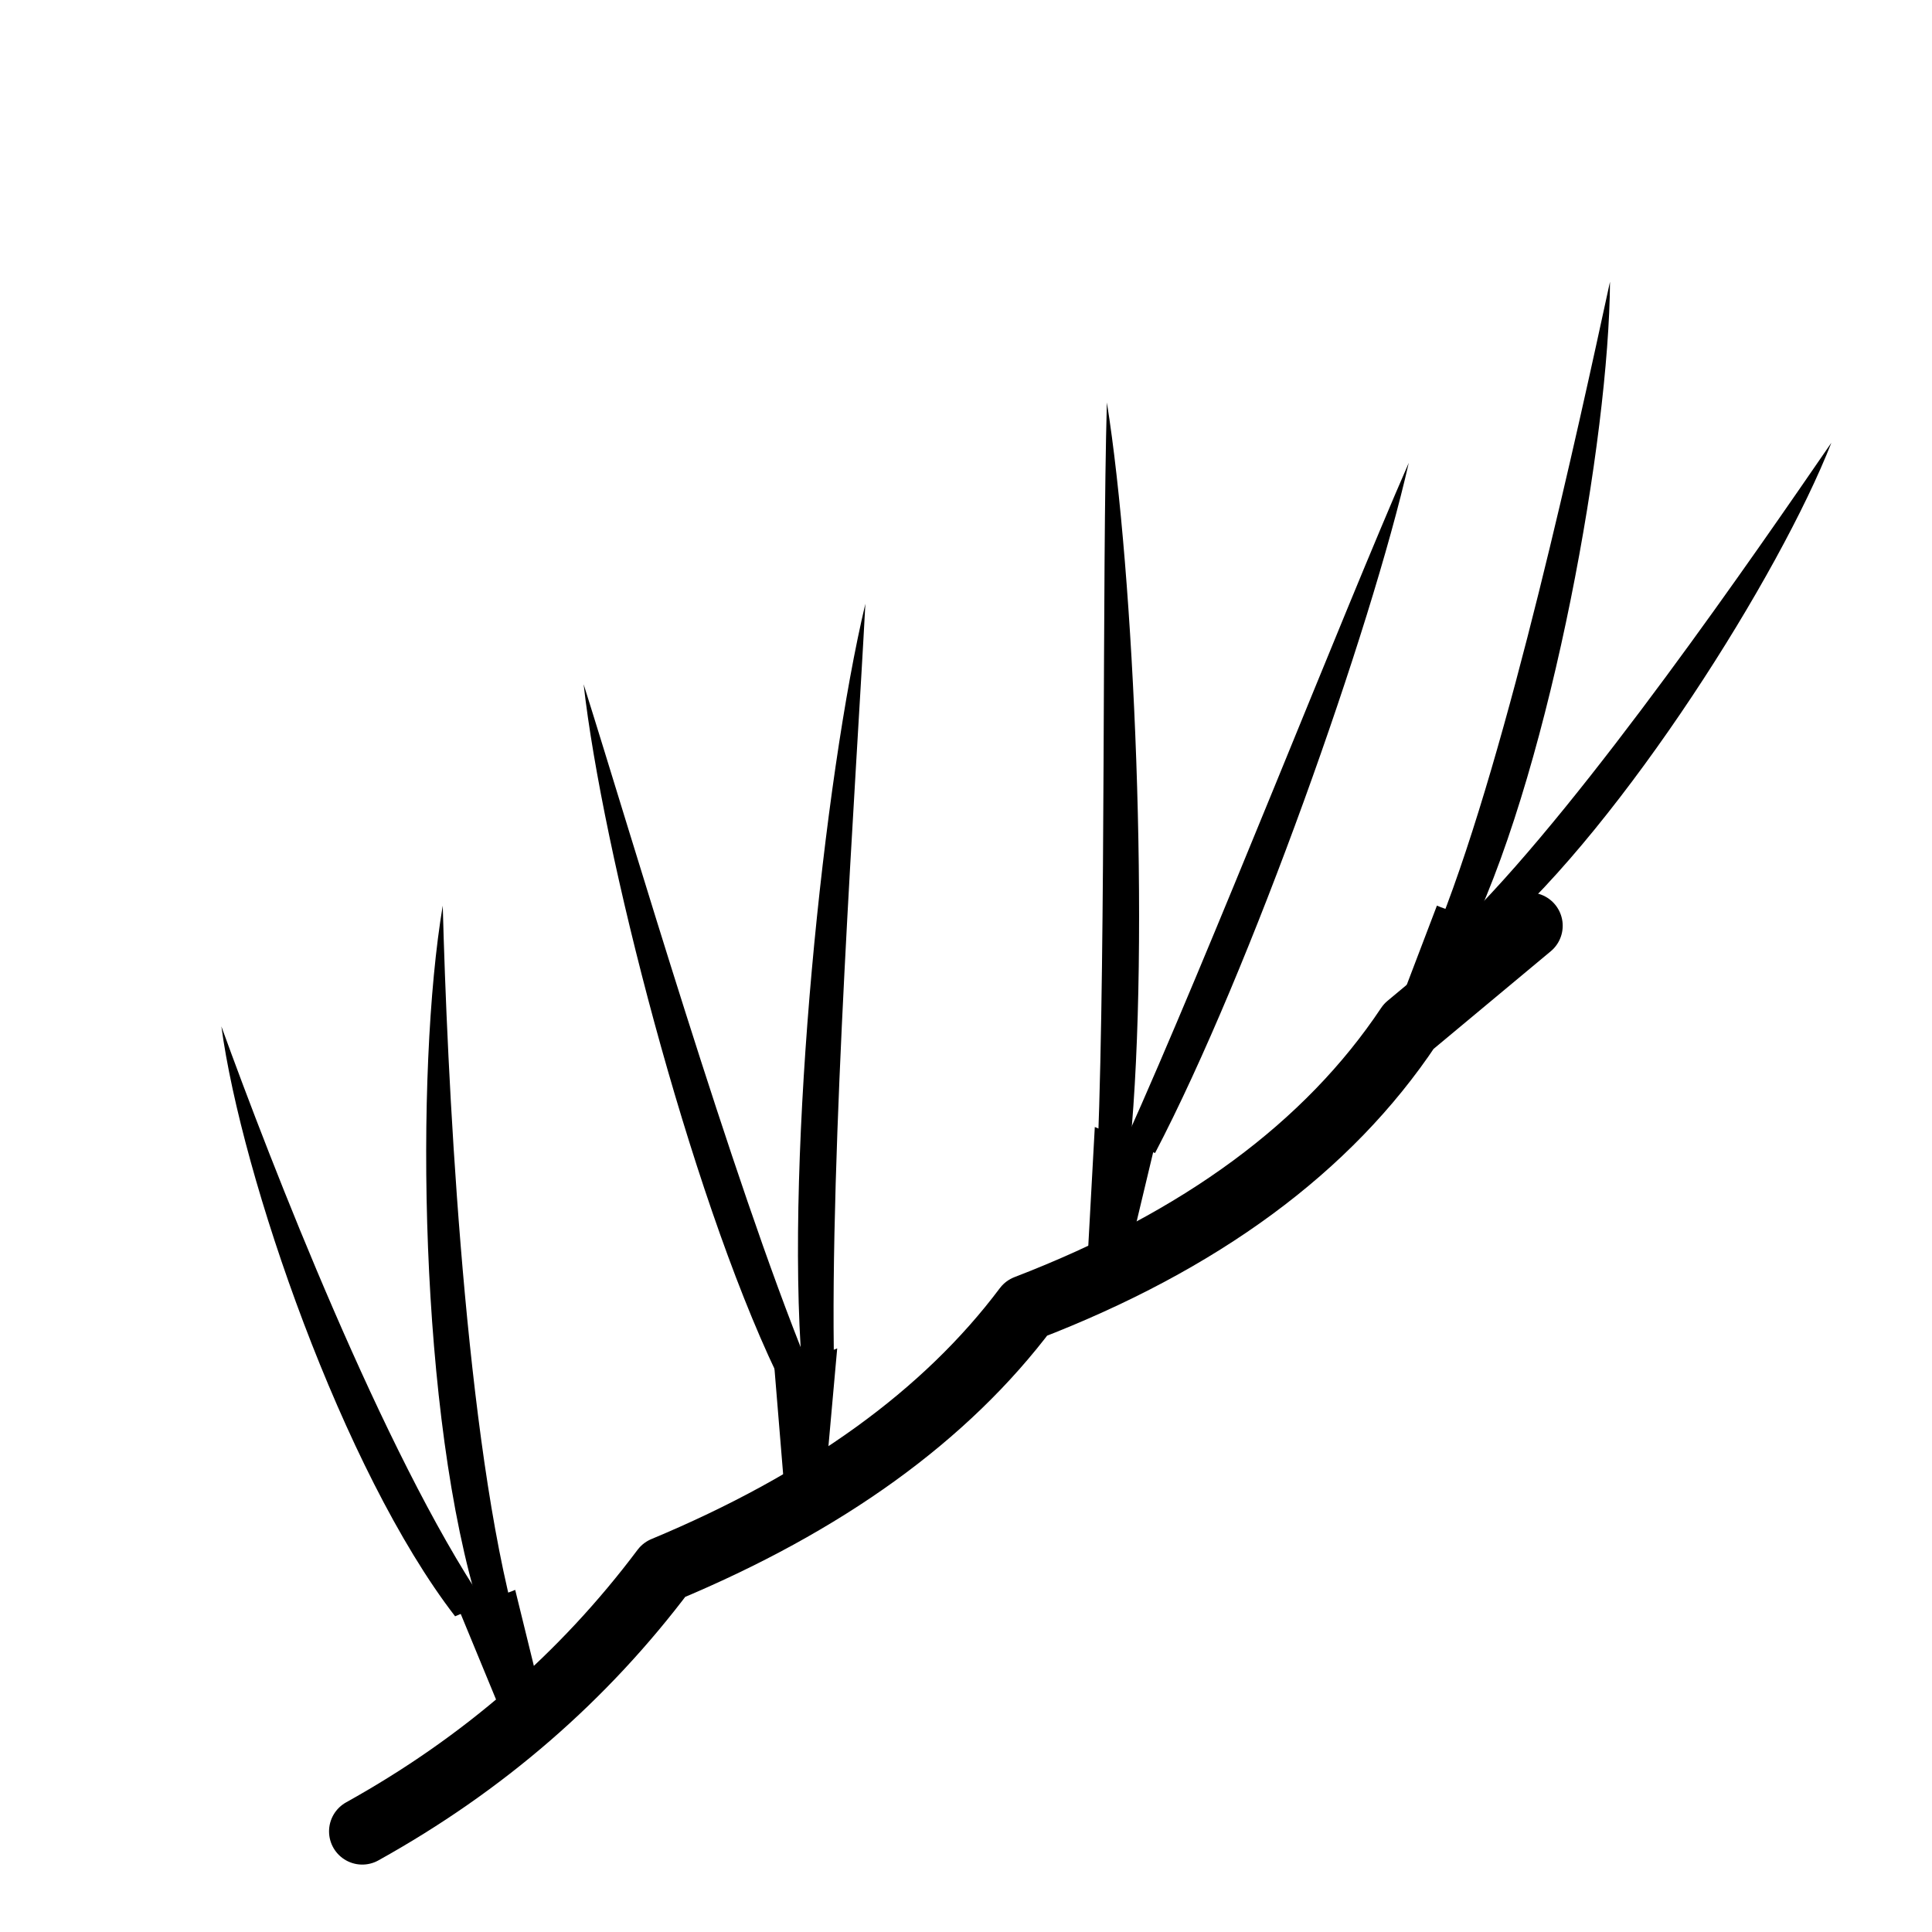
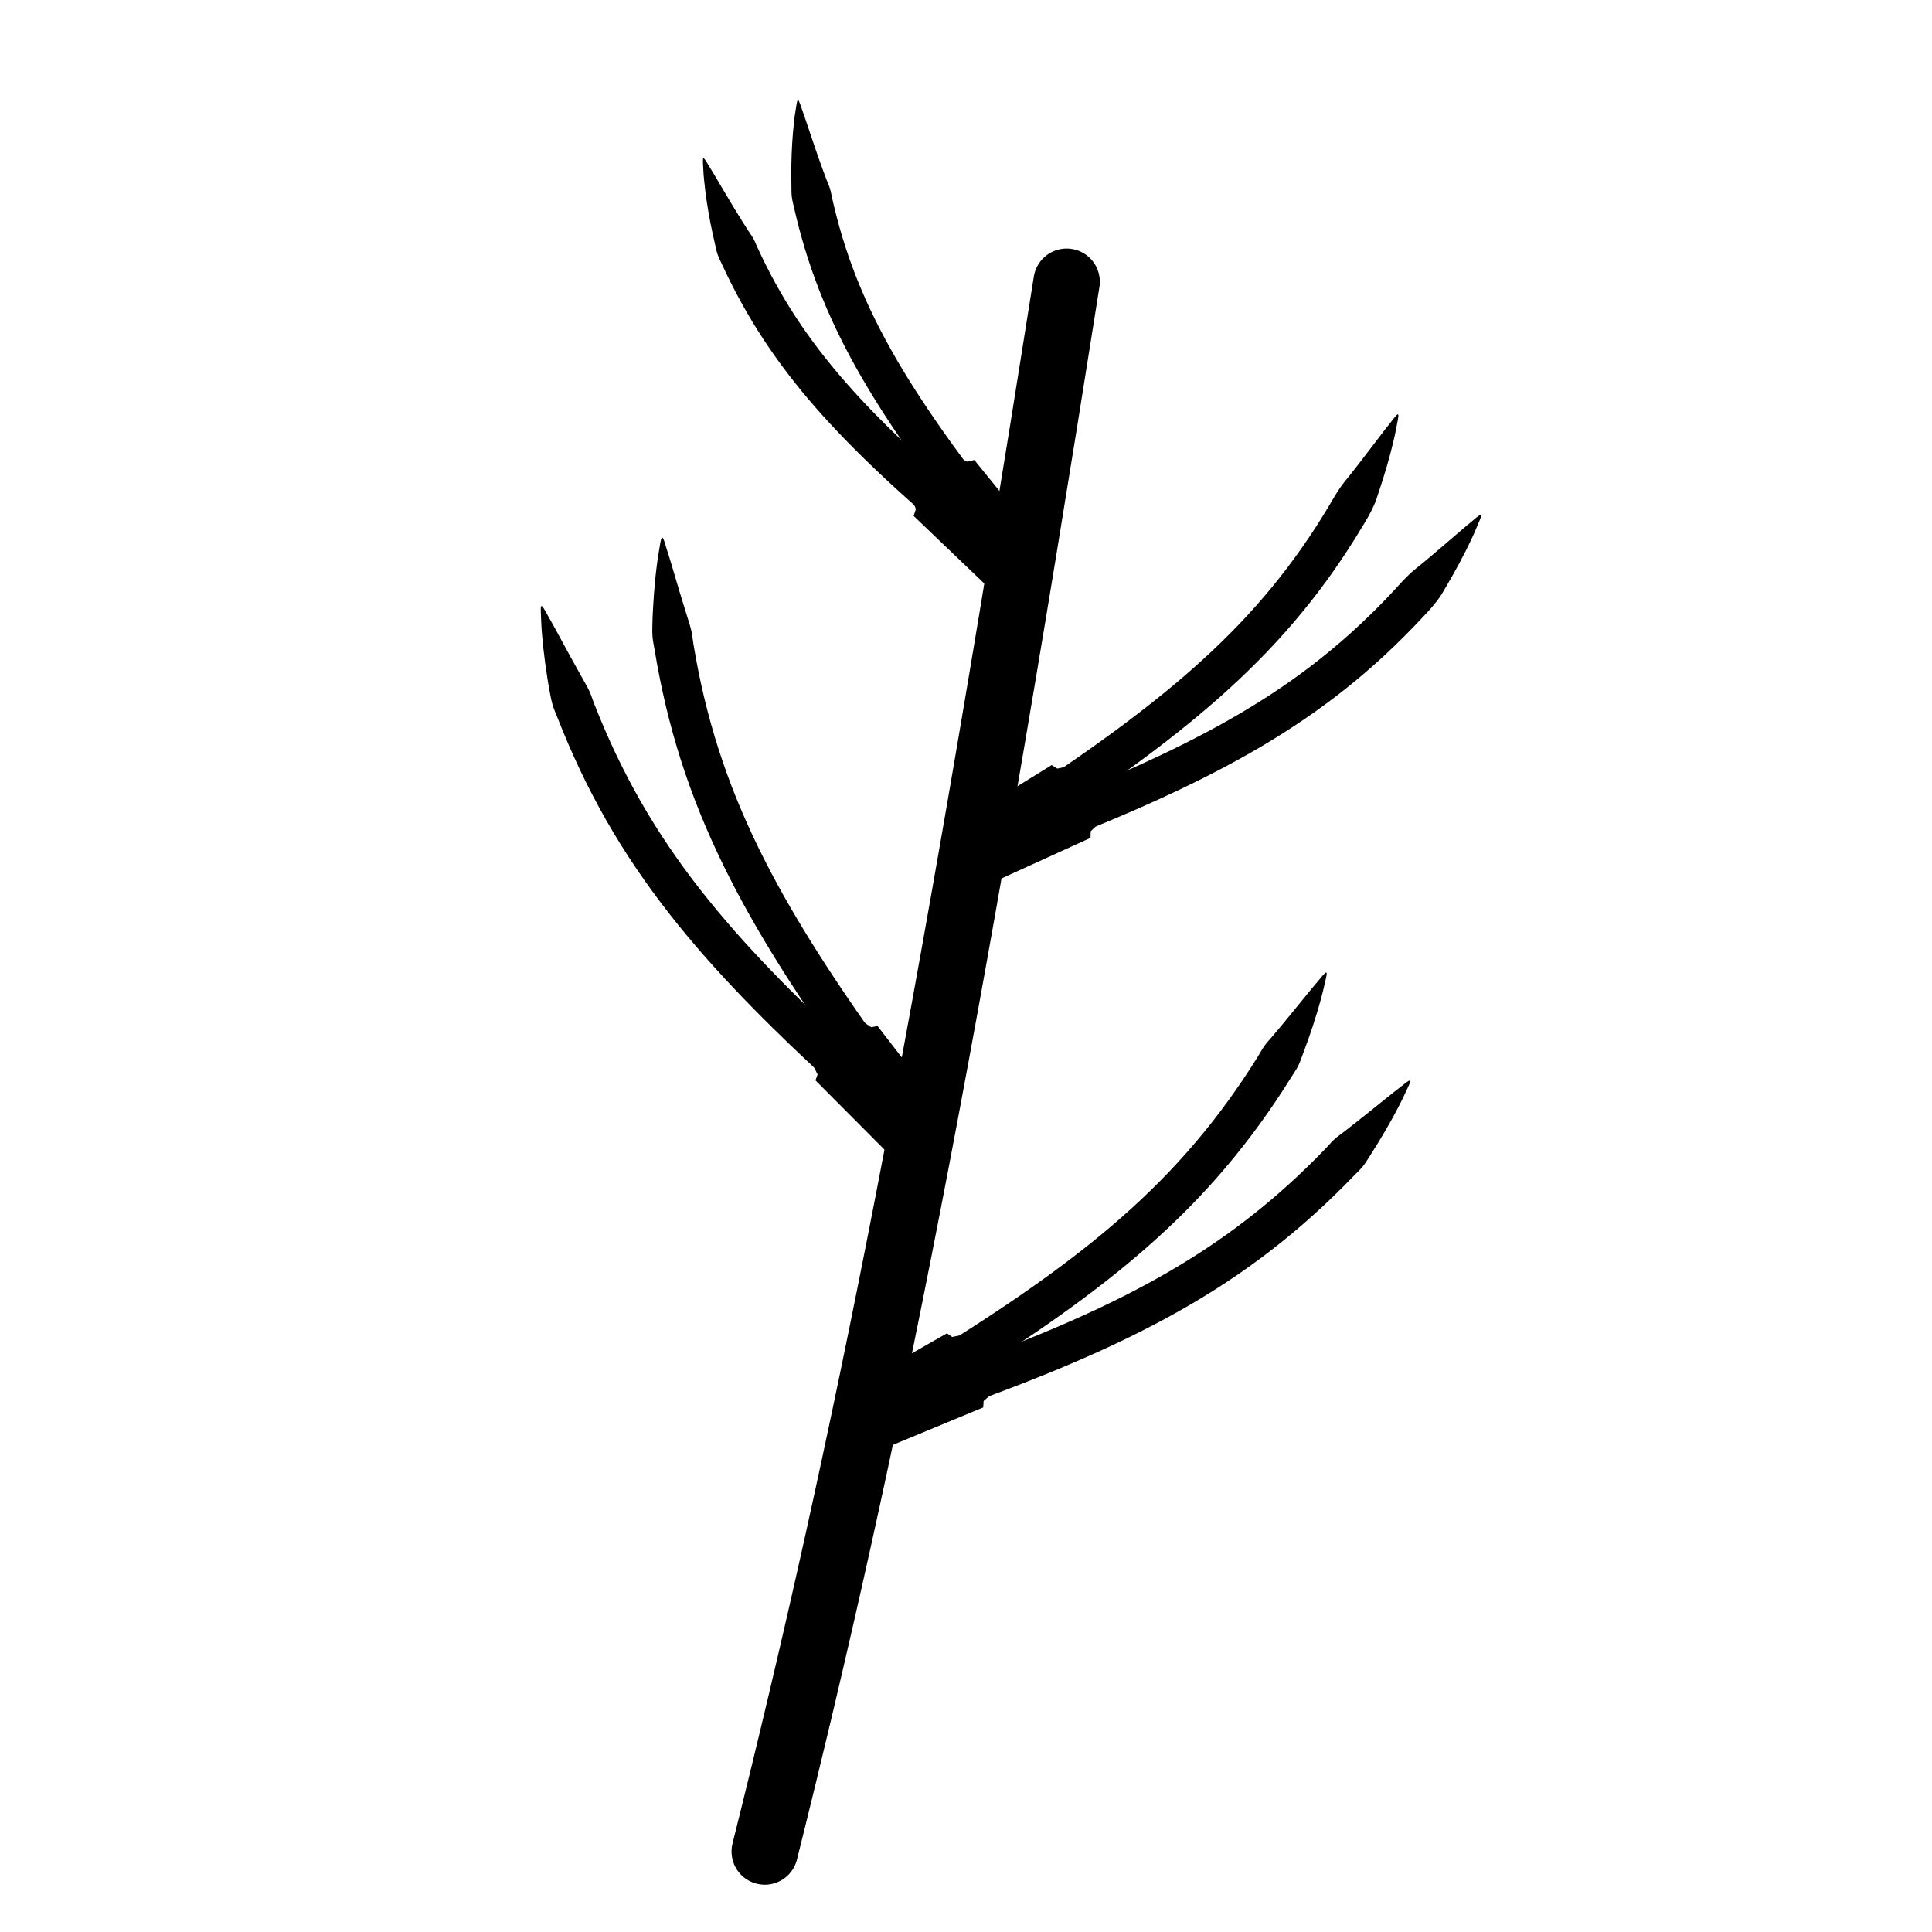
<svg xmlns="http://www.w3.org/2000/svg" width="96" height="96" viewBox="0 0 96 96" fill="none" stroke-linecap="round" stroke-linejoin="round" role="img" aria-label="Bergkiefer · Pinus mugo">
-   <path class="leaf-axis" d="M18 91 Q27 86 33 78 Q45 73 51 65 Q64 60 70 51 L76 46" fill="none" stroke="currentColor" stroke-width="3.3" />
-   <path class="leaf-needle" d="M22.614 80.313 C17.04 73.095 12 58.454 11 51 C13.472 57.827 19.064 72.233 24.086 79.687 Z" fill="currentColor" stroke="none" />
-   <path class="leaf-needle" d="M23.852 80.06 C20.817 70.434 20.615 53.201 22 45 C22.211 53.08 23.011 70.268 25.448 79.94 Z" fill="currentColor" stroke="none" />
-   <path class="leaf-sheath" d="M25 85.3 L22.4 79 Q24 79.7 25.6 79 L27 84.7 Z" fill="currentColor" stroke="none" />
-   <path class="leaf-needle" d="M38.585 68.233 C34.252 59.15 29.926 42.263 29 34 C31.457 41.797 36.356 58.509 40.115 67.767 Z" fill="currentColor" stroke="none" />
-   <path class="leaf-needle" d="M39.852 67.951 C39.012 57.218 40.942 38.646 43 30 C42.539 38.745 41.208 57.354 41.448 68.049 Z" fill="currentColor" stroke="none" />
-   <path class="leaf-sheath" d="M39 74.3 L38.4 67 Q40 67.7 41.6 67 L41 73.7 Z" fill="currentColor" stroke="none" />
-   <path class="leaf-needle" d="M54.55 57.008 C54.952 46.643 54.761 28.513 55 20 C56.36 28.498 57.152 46.622 56.15 56.992 Z" fill="currentColor" stroke="none" />
-   <path class="leaf-needle" d="M55.905 56.708 C60.109 47.37 66.632 30.703 70 23 C68.121 31.288 62.157 48.174 57.395 57.292 Z" fill="currentColor" stroke="none" />
-   <path class="leaf-sheath" d="M54 63.3 L54.4 56 Q56 56.7 57.6 56 L56 62.7 Z" fill="currentColor" stroke="none" />
-   <path class="leaf-needle" d="M71.572 45.814 C74.978 37.156 78.396 21.397 80 14 C79.952 21.769 77.118 37.668 73.128 46.186 Z" fill="currentColor" stroke="none" />
-   <path class="leaf-needle" d="M73.002 45.531 C78.913 39.573 87.139 27.614 91 22 C88.436 28.551 80.696 40.862 74.298 46.469 Z" fill="currentColor" stroke="none" />
-   <path class="leaf-sheath" d="M69 51.3 L71.4 45 Q73 45.7 74.6 45 L71 50.7 Z" fill="currentColor" stroke="none" />
+   <path class="leaf-axis" d="M38 92 C43 72 47 52 53 14" fill="none" stroke="currentColor" stroke-width="3.3" />
+   <path class="leaf-needle" d="M48.189 68.34 C48.457 68.555 48.571 68.099 48.762 67.978 C48.952 67.857 49.143 67.735 49.333 67.613 C49.523 67.49 49.713 67.367 49.903 67.244 C50.092 67.12 50.282 66.996 50.47 66.87 C50.659 66.745 50.848 66.62 51.036 66.493 C51.224 66.366 51.412 66.239 51.599 66.111 C51.786 65.983 51.973 65.854 52.159 65.724 C52.345 65.594 52.531 65.463 52.716 65.331 C52.902 65.199 53.086 65.066 53.27 64.932 C53.454 64.798 53.638 64.663 53.821 64.527 C54.003 64.391 54.186 64.254 54.367 64.116 C54.548 63.978 54.729 63.838 54.909 63.697 C55.089 63.557 55.268 63.415 55.446 63.271 C55.624 63.128 55.802 62.984 55.978 62.838 C56.154 62.692 56.33 62.545 56.504 62.396 C56.678 62.247 56.852 62.097 57.024 61.945 C57.196 61.794 57.367 61.641 57.537 61.486 C57.707 61.332 57.875 61.176 58.043 61.018 C58.21 60.861 58.376 60.702 58.541 60.541 C58.705 60.381 58.869 60.218 59.031 60.055 C59.192 59.891 59.353 59.726 59.512 59.559 C59.67 59.392 59.828 59.224 59.984 59.054 C60.139 58.884 60.293 58.713 60.446 58.54 C60.598 58.367 60.749 58.193 60.898 58.017 C61.047 57.842 61.195 57.664 61.34 57.486 C61.486 57.307 61.63 57.127 61.772 56.946 C61.914 56.765 62.055 56.582 62.193 56.398 C62.332 56.214 62.469 56.029 62.604 55.843 C62.739 55.657 62.873 55.469 63.004 55.281 C63.136 55.092 63.266 54.902 63.394 54.712 C63.522 54.521 63.649 54.329 63.774 54.136 C63.898 53.944 64.022 53.75 64.143 53.555 C64.265 53.361 64.4 53.175 64.503 52.969 C64.606 52.764 64.677 52.54 64.759 52.323 C64.842 52.107 64.92 51.889 64.998 51.671 C65.075 51.454 65.149 51.235 65.222 51.016 C65.294 50.797 65.364 50.577 65.43 50.356 C65.497 50.136 65.562 49.915 65.622 49.692 C65.682 49.469 65.744 49.248 65.791 49.02 C65.839 48.792 65.966 48.356 65.905 48.325 C65.843 48.294 65.576 48.662 65.422 48.835 C65.268 49.008 65.128 49.187 64.983 49.363 C64.838 49.539 64.695 49.715 64.551 49.891 C64.408 50.066 64.266 50.241 64.123 50.415 C63.98 50.59 63.837 50.763 63.694 50.936 C63.55 51.109 63.406 51.28 63.263 51.451 C63.12 51.622 62.962 51.784 62.833 51.962 C62.704 52.141 62.605 52.337 62.489 52.522 C62.373 52.708 62.256 52.893 62.137 53.076 C62.018 53.26 61.898 53.442 61.776 53.624 C61.654 53.805 61.53 53.985 61.405 54.164 C61.28 54.344 61.154 54.521 61.026 54.698 C60.898 54.875 60.768 55.05 60.637 55.224 C60.505 55.398 60.372 55.571 60.238 55.743 C60.103 55.914 59.967 56.084 59.829 56.253 C59.692 56.422 59.552 56.59 59.411 56.756 C59.27 56.922 59.128 57.087 58.984 57.25 C58.839 57.414 58.694 57.576 58.546 57.736 C58.399 57.897 58.25 58.056 58.1 58.214 C57.949 58.372 57.797 58.529 57.644 58.684 C57.491 58.839 57.336 58.993 57.179 59.145 C57.023 59.298 56.865 59.449 56.706 59.598 C56.547 59.748 56.386 59.897 56.225 60.044 C56.063 60.191 55.9 60.337 55.735 60.482 C55.571 60.626 55.405 60.77 55.239 60.912 C55.072 61.054 54.904 61.195 54.735 61.335 C54.566 61.475 54.395 61.614 54.224 61.752 C54.053 61.89 53.881 62.026 53.707 62.162 C53.534 62.297 53.36 62.432 53.185 62.565 C53.01 62.699 52.833 62.831 52.657 62.963 C52.48 63.095 52.302 63.225 52.123 63.355 C51.945 63.485 51.765 63.614 51.585 63.742 C51.405 63.87 51.225 63.998 51.043 64.124 C50.862 64.251 50.68 64.377 50.497 64.502 C50.314 64.627 50.131 64.752 49.947 64.875 C49.763 64.999 49.579 65.122 49.394 65.245 C49.209 65.367 49.023 65.489 48.837 65.61 C48.651 65.732 48.465 65.852 48.278 65.973 C48.091 66.093 47.904 66.213 47.716 66.332 C47.528 66.451 47.073 66.354 47.152 66.688 C47.231 67.023 47.92 68.125 48.189 68.34 Z" fill="currentColor" stroke="none" />
+   <path class="leaf-needle" d="M48.574 69.588 C48.791 69.854 48.998 69.432 49.209 69.353 C49.421 69.274 49.633 69.195 49.844 69.114 C50.056 69.034 50.267 68.953 50.478 68.872 C50.689 68.79 50.9 68.708 51.111 68.625 C51.322 68.542 51.532 68.458 51.742 68.373 C51.953 68.289 52.163 68.203 52.373 68.117 C52.582 68.03 52.792 67.943 53.001 67.854 C53.21 67.766 53.419 67.676 53.628 67.586 C53.837 67.495 54.045 67.404 54.253 67.311 C54.461 67.219 54.668 67.125 54.875 67.03 C55.082 66.935 55.289 66.838 55.495 66.741 C55.701 66.643 55.907 66.544 56.112 66.444 C56.317 66.344 56.522 66.242 56.726 66.139 C56.93 66.036 57.134 65.932 57.337 65.825 C57.539 65.719 57.742 65.612 57.943 65.503 C58.144 65.393 58.345 65.283 58.545 65.17 C58.745 65.058 58.944 64.944 59.142 64.828 C59.341 64.712 59.538 64.594 59.735 64.475 C59.931 64.356 60.126 64.235 60.321 64.112 C60.515 63.989 60.709 63.864 60.901 63.738 C61.093 63.611 61.285 63.483 61.475 63.353 C61.665 63.223 61.854 63.091 62.041 62.957 C62.229 62.824 62.415 62.688 62.6 62.551 C62.785 62.413 62.969 62.274 63.152 62.133 C63.334 61.993 63.515 61.85 63.695 61.705 C63.874 61.561 64.052 61.415 64.229 61.267 C64.406 61.119 64.581 60.97 64.755 60.819 C64.929 60.668 65.101 60.515 65.272 60.361 C65.443 60.207 65.613 60.051 65.781 59.894 C65.949 59.737 66.115 59.579 66.28 59.419 C66.445 59.259 66.609 59.098 66.771 58.935 C66.933 58.773 67.094 58.609 67.253 58.444 C67.413 58.279 67.584 58.125 67.727 57.945 C67.87 57.766 67.986 57.561 68.112 57.367 C68.238 57.172 68.36 56.976 68.481 56.778 C68.601 56.581 68.72 56.383 68.836 56.184 C68.952 55.985 69.066 55.784 69.177 55.582 C69.289 55.38 69.398 55.177 69.503 54.972 C69.608 54.767 69.715 54.563 69.809 54.35 C69.902 54.137 70.118 53.736 70.064 53.694 C70.01 53.651 69.672 53.955 69.486 54.093 C69.299 54.23 69.125 54.375 68.946 54.517 C68.768 54.659 68.591 54.802 68.415 54.944 C68.238 55.086 68.062 55.227 67.886 55.368 C67.71 55.509 67.534 55.649 67.358 55.788 C67.182 55.927 67.006 56.065 66.83 56.202 C66.654 56.34 66.466 56.465 66.303 56.613 C66.14 56.761 66.003 56.932 65.85 57.089 C65.698 57.247 65.545 57.403 65.391 57.558 C65.236 57.713 65.08 57.866 64.923 58.018 C64.766 58.17 64.608 58.321 64.449 58.47 C64.289 58.619 64.128 58.767 63.966 58.913 C63.804 59.059 63.641 59.204 63.476 59.347 C63.312 59.49 63.146 59.631 62.978 59.771 C62.811 59.911 62.643 60.049 62.473 60.186 C62.303 60.322 62.132 60.457 61.959 60.59 C61.787 60.723 61.613 60.855 61.438 60.985 C61.263 61.115 61.087 61.243 60.909 61.369 C60.732 61.496 60.553 61.621 60.373 61.744 C60.193 61.867 60.012 61.989 59.83 62.109 C59.648 62.228 59.464 62.347 59.279 62.463 C59.095 62.58 58.909 62.695 58.722 62.808 C58.536 62.922 58.348 63.034 58.159 63.144 C57.97 63.254 57.78 63.363 57.589 63.471 C57.398 63.578 57.206 63.684 57.014 63.788 C56.821 63.893 56.627 63.996 56.433 64.097 C56.238 64.199 56.043 64.299 55.847 64.399 C55.651 64.498 55.454 64.595 55.256 64.692 C55.058 64.789 54.86 64.884 54.661 64.978 C54.462 65.072 54.262 65.165 54.062 65.257 C53.861 65.349 53.66 65.44 53.459 65.53 C53.257 65.62 53.055 65.709 52.852 65.797 C52.649 65.885 52.446 65.972 52.242 66.058 C52.038 66.144 51.834 66.229 51.629 66.314 C51.425 66.398 51.219 66.482 51.014 66.565 C50.808 66.647 50.602 66.729 50.396 66.811 C50.189 66.892 49.983 66.973 49.776 67.053 C49.568 67.133 49.361 67.212 49.153 67.291 C48.945 67.37 48.737 67.448 48.529 67.525 C48.32 67.603 47.895 67.413 47.903 67.757 C47.91 68.1 48.356 69.322 48.574 69.588 Z" fill="currentColor" stroke="none" />
+   <path class="leaf-sheath" d="M42.527 68.836 L47.052 66.252 Q49.059 67.552 48.857 69.934 L44.043 71.929 Z" fill="currentColor" stroke="none" />
+   <path class="leaf-needle" d="M42.238 52.04 C42.376 51.724 41.905 51.732 41.74 51.577 C41.574 51.423 41.409 51.268 41.244 51.112 C41.079 50.957 40.915 50.801 40.751 50.644 C40.588 50.488 40.425 50.331 40.262 50.173 C40.1 50.016 39.938 49.858 39.777 49.7 C39.616 49.541 39.456 49.382 39.296 49.222 C39.137 49.063 38.978 48.902 38.82 48.742 C38.662 48.581 38.504 48.419 38.348 48.257 C38.192 48.095 38.036 47.932 37.881 47.768 C37.727 47.605 37.573 47.44 37.421 47.275 C37.268 47.11 37.116 46.944 36.966 46.778 C36.816 46.611 36.666 46.443 36.518 46.275 C36.37 46.107 36.223 45.937 36.077 45.767 C35.931 45.597 35.786 45.426 35.643 45.254 C35.5 45.082 35.358 44.909 35.218 44.735 C35.077 44.562 34.938 44.387 34.8 44.211 C34.663 44.035 34.527 43.858 34.392 43.68 C34.257 43.502 34.124 43.324 33.993 43.144 C33.862 42.964 33.732 42.782 33.604 42.6 C33.476 42.418 33.349 42.235 33.225 42.051 C33.1 41.866 32.977 41.681 32.856 41.495 C32.735 41.308 32.615 41.12 32.498 40.932 C32.38 40.743 32.264 40.553 32.151 40.363 C32.037 40.172 31.925 39.98 31.815 39.787 C31.704 39.594 31.596 39.4 31.49 39.205 C31.383 39.01 31.279 38.813 31.176 38.616 C31.074 38.419 30.973 38.221 30.874 38.022 C30.775 37.823 30.678 37.622 30.582 37.421 C30.487 37.22 30.394 37.018 30.302 36.815 C30.21 36.612 30.12 36.408 30.032 36.204 C29.944 35.999 29.857 35.794 29.773 35.587 C29.688 35.381 29.605 35.174 29.523 34.966 C29.442 34.758 29.377 34.544 29.284 34.34 C29.19 34.136 29.073 33.941 28.963 33.742 C28.854 33.543 28.74 33.345 28.629 33.145 C28.518 32.945 28.407 32.744 28.297 32.543 C28.187 32.342 28.077 32.139 27.966 31.936 C27.856 31.734 27.746 31.53 27.634 31.327 C27.522 31.123 27.414 30.918 27.293 30.716 C27.172 30.513 26.973 30.094 26.906 30.114 C26.839 30.133 26.885 30.594 26.89 30.831 C26.895 31.068 26.916 31.302 26.934 31.536 C26.953 31.77 26.977 32.004 27.002 32.237 C27.028 32.471 27.057 32.704 27.088 32.937 C27.12 33.17 27.154 33.403 27.19 33.636 C27.227 33.868 27.263 34.102 27.307 34.333 C27.352 34.564 27.391 34.799 27.457 35.023 C27.524 35.247 27.622 35.46 27.708 35.677 C27.793 35.895 27.88 36.112 27.969 36.328 C28.058 36.545 28.149 36.76 28.241 36.975 C28.334 37.19 28.428 37.405 28.525 37.618 C28.621 37.832 28.72 38.045 28.82 38.256 C28.921 38.468 29.023 38.679 29.127 38.889 C29.232 39.099 29.338 39.309 29.447 39.517 C29.555 39.725 29.665 39.932 29.778 40.138 C29.89 40.344 30.005 40.549 30.121 40.753 C30.237 40.957 30.356 41.16 30.476 41.362 C30.596 41.563 30.719 41.764 30.843 41.963 C30.967 42.162 31.093 42.36 31.221 42.557 C31.348 42.754 31.478 42.949 31.609 43.143 C31.741 43.338 31.874 43.53 32.009 43.722 C32.143 43.914 32.28 44.104 32.418 44.293 C32.556 44.482 32.696 44.67 32.837 44.857 C32.978 45.043 33.121 45.229 33.265 45.413 C33.409 45.597 33.554 45.78 33.701 45.961 C33.848 46.143 33.996 46.323 34.145 46.502 C34.294 46.681 34.445 46.859 34.596 47.036 C34.748 47.213 34.901 47.389 35.054 47.564 C35.208 47.738 35.363 47.912 35.519 48.084 C35.674 48.257 35.831 48.428 35.989 48.599 C36.146 48.769 36.305 48.939 36.464 49.107 C36.623 49.276 36.783 49.444 36.944 49.61 C37.105 49.777 37.266 49.943 37.429 50.108 C37.591 50.273 37.754 50.438 37.917 50.601 C38.081 50.765 38.245 50.927 38.409 51.089 C38.574 51.251 38.739 51.413 38.905 51.573 C39.071 51.734 39.237 51.894 39.404 52.054 C39.57 52.213 39.738 52.372 39.905 52.53 C40.073 52.688 40.241 52.846 40.409 53.003 C40.577 53.16 40.61 53.633 40.915 53.473 C41.22 53.312 42.101 52.356 42.238 52.04 Z" fill="currentColor" stroke="none" />
+   <path class="leaf-needle" d="M43.342 51.342 C43.542 51.062 43.081 50.972 42.951 50.786 C42.821 50.6 42.691 50.414 42.562 50.228 C42.434 50.041 42.306 49.855 42.178 49.668 C42.051 49.481 41.924 49.293 41.798 49.106 C41.672 48.918 41.546 48.73 41.422 48.541 C41.297 48.353 41.173 48.164 41.05 47.974 C40.927 47.785 40.805 47.595 40.684 47.405 C40.563 47.215 40.443 47.024 40.323 46.833 C40.204 46.642 40.086 46.45 39.969 46.258 C39.852 46.066 39.735 45.873 39.621 45.68 C39.506 45.487 39.392 45.293 39.279 45.098 C39.167 44.904 39.055 44.709 38.945 44.514 C38.835 44.318 38.727 44.122 38.62 43.925 C38.512 43.729 38.406 43.531 38.302 43.333 C38.198 43.135 38.095 42.937 37.994 42.738 C37.892 42.538 37.793 42.338 37.695 42.138 C37.597 41.937 37.5 41.736 37.405 41.534 C37.311 41.332 37.218 41.129 37.127 40.926 C37.036 40.722 36.946 40.518 36.859 40.314 C36.772 40.109 36.686 39.903 36.602 39.697 C36.519 39.491 36.437 39.284 36.357 39.076 C36.278 38.869 36.2 38.66 36.124 38.451 C36.048 38.243 35.975 38.033 35.903 37.822 C35.831 37.612 35.762 37.401 35.694 37.189 C35.626 36.978 35.561 36.765 35.497 36.552 C35.434 36.34 35.372 36.126 35.313 35.912 C35.253 35.698 35.196 35.483 35.141 35.267 C35.085 35.052 35.032 34.836 34.98 34.619 C34.929 34.403 34.88 34.186 34.832 33.968 C34.785 33.751 34.739 33.533 34.695 33.314 C34.652 33.096 34.61 32.877 34.57 32.657 C34.53 32.438 34.492 32.218 34.455 31.998 C34.419 31.777 34.4 31.554 34.351 31.335 C34.302 31.117 34.227 30.901 34.162 30.684 C34.096 30.466 34.026 30.249 33.959 30.03 C33.892 29.812 33.825 29.593 33.759 29.373 C33.693 29.153 33.628 28.932 33.562 28.711 C33.496 28.489 33.431 28.267 33.364 28.045 C33.296 27.823 33.234 27.6 33.157 27.377 C33.081 27.153 32.973 26.702 32.904 26.707 C32.834 26.712 32.783 27.173 32.739 27.406 C32.694 27.639 32.666 27.871 32.636 28.104 C32.605 28.337 32.58 28.571 32.556 28.805 C32.533 29.038 32.513 29.272 32.495 29.507 C32.477 29.741 32.462 29.976 32.45 30.211 C32.437 30.446 32.423 30.682 32.419 30.918 C32.414 31.153 32.404 31.391 32.422 31.624 C32.441 31.857 32.493 32.085 32.531 32.316 C32.569 32.546 32.609 32.777 32.651 33.007 C32.693 33.237 32.737 33.467 32.783 33.697 C32.829 33.926 32.877 34.155 32.927 34.384 C32.977 34.613 33.029 34.842 33.083 35.07 C33.137 35.298 33.194 35.526 33.252 35.753 C33.31 35.98 33.371 36.207 33.434 36.433 C33.497 36.659 33.561 36.885 33.629 37.11 C33.696 37.335 33.765 37.559 33.836 37.783 C33.908 38.006 33.981 38.229 34.057 38.452 C34.133 38.674 34.211 38.895 34.291 39.116 C34.371 39.337 34.453 39.556 34.537 39.775 C34.621 39.994 34.707 40.213 34.795 40.43 C34.883 40.647 34.974 40.864 35.066 41.079 C35.158 41.295 35.251 41.509 35.347 41.723 C35.443 41.937 35.54 42.149 35.64 42.361 C35.739 42.573 35.84 42.784 35.943 42.994 C36.045 43.204 36.149 43.413 36.255 43.621 C36.361 43.829 36.468 44.036 36.577 44.243 C36.686 44.449 36.796 44.654 36.907 44.859 C37.019 45.063 37.132 45.267 37.246 45.47 C37.36 45.673 37.475 45.875 37.592 46.076 C37.708 46.277 37.826 46.477 37.945 46.677 C38.063 46.876 38.183 47.075 38.304 47.273 C38.424 47.471 38.546 47.668 38.669 47.865 C38.791 48.061 38.915 48.257 39.039 48.453 C39.164 48.648 39.289 48.842 39.415 49.036 C39.541 49.23 39.667 49.423 39.795 49.616 C39.922 49.809 40.05 50.001 40.179 50.193 C40.308 50.384 40.437 50.575 40.567 50.766 C40.697 50.957 40.827 51.147 40.958 51.336 C41.089 51.526 41.221 51.715 41.353 51.904 C41.485 52.092 41.419 52.562 41.75 52.469 C42.082 52.375 43.142 51.623 43.342 51.342 Z" fill="currentColor" stroke="none" />
+   <path class="leaf-sheath" d="M44.198 57.375 L40.521 53.683 Q41.25 51.407 43.602 50.978 L46.786 55.103 Z" fill="currentColor" stroke="none" />
+   <path class="leaf-needle" d="M53.465 40.063 C53.736 40.272 53.818 39.824 53.994 39.703 C54.169 39.583 54.345 39.462 54.52 39.34 C54.695 39.219 54.87 39.097 55.045 38.974 C55.219 38.851 55.394 38.728 55.568 38.604 C55.741 38.48 55.915 38.355 56.088 38.23 C56.261 38.104 56.434 37.978 56.606 37.851 C56.778 37.724 56.95 37.597 57.122 37.468 C57.293 37.34 57.464 37.21 57.634 37.08 C57.804 36.949 57.974 36.818 58.143 36.686 C58.312 36.554 58.481 36.421 58.649 36.287 C58.817 36.152 58.984 36.017 59.15 35.881 C59.317 35.744 59.483 35.607 59.648 35.469 C59.813 35.33 59.977 35.19 60.14 35.049 C60.304 34.909 60.466 34.767 60.628 34.623 C60.789 34.48 60.95 34.335 61.109 34.189 C61.269 34.043 61.427 33.896 61.585 33.748 C61.742 33.599 61.899 33.449 62.054 33.298 C62.209 33.147 62.363 32.994 62.515 32.84 C62.668 32.686 62.82 32.531 62.97 32.374 C63.12 32.217 63.269 32.059 63.416 31.899 C63.563 31.739 63.709 31.578 63.853 31.416 C63.998 31.253 64.141 31.089 64.282 30.924 C64.423 30.759 64.563 30.592 64.701 30.424 C64.84 30.256 64.976 30.087 65.111 29.916 C65.246 29.746 65.379 29.574 65.511 29.4 C65.642 29.227 65.772 29.053 65.901 28.877 C66.029 28.702 66.155 28.525 66.28 28.347 C66.405 28.169 66.528 27.99 66.649 27.81 C66.771 27.629 66.89 27.448 67.008 27.266 C67.126 27.084 67.243 26.901 67.357 26.717 C67.472 26.533 67.585 26.347 67.697 26.162 C67.808 25.976 67.924 25.793 68.026 25.602 C68.129 25.411 68.227 25.218 68.311 25.017 C68.394 24.817 68.457 24.605 68.526 24.398 C68.596 24.191 68.663 23.983 68.728 23.776 C68.793 23.568 68.856 23.359 68.917 23.15 C68.977 22.941 69.035 22.732 69.091 22.522 C69.146 22.311 69.199 22.101 69.248 21.889 C69.297 21.677 69.348 21.466 69.384 21.25 C69.421 21.033 69.526 20.618 69.466 20.59 C69.407 20.563 69.166 20.918 69.026 21.086 C68.887 21.253 68.759 21.426 68.628 21.596 C68.497 21.766 68.367 21.937 68.238 22.106 C68.108 22.276 67.979 22.446 67.85 22.614 C67.72 22.783 67.591 22.951 67.462 23.118 C67.332 23.284 67.202 23.451 67.072 23.616 C66.941 23.781 66.801 23.94 66.679 24.108 C66.556 24.277 66.447 24.451 66.338 24.626 C66.229 24.801 66.13 24.982 66.024 25.159 C65.918 25.335 65.811 25.511 65.702 25.685 C65.594 25.86 65.484 26.033 65.372 26.206 C65.26 26.378 65.147 26.55 65.032 26.72 C64.918 26.89 64.801 27.059 64.683 27.227 C64.566 27.395 64.446 27.562 64.325 27.727 C64.205 27.893 64.082 28.058 63.958 28.221 C63.834 28.384 63.709 28.546 63.581 28.707 C63.454 28.868 63.326 29.027 63.195 29.185 C63.065 29.344 62.933 29.501 62.8 29.657 C62.667 29.812 62.532 29.967 62.396 30.12 C62.26 30.274 62.122 30.426 61.983 30.577 C61.843 30.727 61.703 30.877 61.561 31.026 C61.419 31.174 61.275 31.321 61.131 31.467 C60.986 31.613 60.84 31.758 60.692 31.902 C60.545 32.045 60.396 32.188 60.246 32.329 C60.097 32.471 59.946 32.611 59.793 32.75 C59.641 32.889 59.488 33.028 59.333 33.165 C59.179 33.302 59.023 33.438 58.867 33.573 C58.71 33.708 58.552 33.842 58.394 33.975 C58.235 34.108 58.076 34.241 57.915 34.372 C57.755 34.503 57.593 34.634 57.431 34.763 C57.269 34.893 57.106 35.022 56.942 35.15 C56.779 35.278 56.614 35.405 56.449 35.531 C56.284 35.658 56.118 35.783 55.951 35.909 C55.785 36.034 55.617 36.158 55.449 36.282 C55.282 36.405 55.113 36.528 54.944 36.651 C54.775 36.773 54.605 36.895 54.435 37.016 C54.265 37.138 54.095 37.258 53.924 37.379 C53.752 37.499 53.581 37.619 53.409 37.738 C53.237 37.857 53.065 37.976 52.892 38.094 C52.719 38.213 52.277 38.12 52.372 38.448 C52.468 38.776 53.195 39.854 53.465 40.063 Z" fill="currentColor" stroke="none" />
+   <path class="leaf-needle" d="M53.893 41.297 C54.114 41.557 54.288 41.136 54.485 41.055 C54.682 40.974 54.878 40.892 55.075 40.809 C55.272 40.727 55.468 40.644 55.664 40.56 C55.861 40.476 56.057 40.392 56.253 40.307 C56.449 40.222 56.644 40.136 56.84 40.049 C57.035 39.962 57.23 39.875 57.425 39.787 C57.62 39.698 57.815 39.609 58.009 39.519 C58.203 39.429 58.397 39.338 58.591 39.246 C58.785 39.154 58.978 39.061 59.171 38.966 C59.364 38.872 59.556 38.777 59.748 38.681 C59.941 38.584 60.132 38.487 60.323 38.388 C60.515 38.289 60.705 38.19 60.896 38.088 C61.086 37.987 61.275 37.885 61.464 37.781 C61.654 37.677 61.842 37.572 62.03 37.465 C62.218 37.358 62.405 37.25 62.591 37.141 C62.778 37.031 62.963 36.92 63.148 36.808 C63.333 36.695 63.517 36.581 63.7 36.465 C63.883 36.35 64.066 36.232 64.247 36.113 C64.429 35.994 64.609 35.874 64.788 35.752 C64.968 35.629 65.146 35.506 65.324 35.38 C65.501 35.255 65.677 35.127 65.852 34.998 C66.027 34.869 66.201 34.739 66.374 34.607 C66.546 34.474 66.718 34.34 66.888 34.205 C67.058 34.069 67.227 33.932 67.394 33.793 C67.561 33.654 67.728 33.514 67.892 33.372 C68.057 33.23 68.22 33.086 68.382 32.941 C68.544 32.796 68.705 32.649 68.864 32.501 C69.023 32.353 69.18 32.203 69.337 32.052 C69.493 31.901 69.648 31.749 69.801 31.595 C69.954 31.442 70.106 31.287 70.257 31.131 C70.407 30.974 70.556 30.817 70.704 30.658 C70.851 30.5 71.003 30.344 71.142 30.179 C71.282 30.014 71.419 29.846 71.542 29.667 C71.666 29.488 71.771 29.293 71.882 29.105 C71.993 28.917 72.102 28.729 72.209 28.539 C72.316 28.349 72.421 28.158 72.523 27.966 C72.626 27.774 72.726 27.582 72.824 27.388 C72.922 27.193 73.018 26.999 73.11 26.801 C73.202 26.604 73.295 26.409 73.376 26.205 C73.456 26.001 73.646 25.616 73.593 25.577 C73.54 25.537 73.231 25.835 73.06 25.97 C72.888 26.105 72.728 26.247 72.564 26.386 C72.4 26.525 72.238 26.665 72.076 26.804 C71.914 26.943 71.753 27.082 71.591 27.22 C71.429 27.358 71.268 27.495 71.107 27.632 C70.945 27.768 70.783 27.904 70.622 28.038 C70.46 28.172 70.289 28.299 70.135 28.438 C69.98 28.577 69.837 28.725 69.694 28.874 C69.551 29.023 69.417 29.179 69.276 29.33 C69.136 29.48 68.995 29.63 68.852 29.778 C68.709 29.926 68.566 30.073 68.421 30.218 C68.275 30.363 68.129 30.508 67.981 30.65 C67.834 30.793 67.685 30.934 67.535 31.074 C67.385 31.214 67.233 31.352 67.081 31.489 C66.928 31.626 66.774 31.761 66.619 31.895 C66.463 32.029 66.307 32.161 66.149 32.292 C65.991 32.423 65.832 32.552 65.672 32.68 C65.512 32.808 65.35 32.934 65.188 33.059 C65.025 33.183 64.861 33.307 64.696 33.428 C64.53 33.55 64.364 33.67 64.197 33.789 C64.029 33.907 63.86 34.024 63.691 34.14 C63.521 34.256 63.35 34.37 63.178 34.483 C63.006 34.595 62.833 34.707 62.659 34.817 C62.485 34.926 62.31 35.035 62.134 35.142 C61.958 35.249 61.781 35.355 61.603 35.46 C61.425 35.564 61.247 35.667 61.067 35.769 C60.887 35.871 60.707 35.972 60.526 36.072 C60.344 36.171 60.162 36.27 59.98 36.367 C59.797 36.464 59.613 36.56 59.429 36.655 C59.245 36.751 59.06 36.845 58.874 36.938 C58.689 37.031 58.503 37.123 58.316 37.214 C58.129 37.305 57.942 37.395 57.754 37.485 C57.566 37.574 57.377 37.662 57.188 37.75 C56.999 37.838 56.81 37.925 56.62 38.011 C56.43 38.097 56.24 38.182 56.049 38.267 C55.858 38.351 55.667 38.435 55.475 38.519 C55.284 38.602 55.092 38.684 54.899 38.767 C54.707 38.849 54.514 38.93 54.321 39.011 C54.128 39.092 53.935 39.172 53.741 39.252 C53.548 39.332 53.134 39.149 53.16 39.49 C53.185 39.831 53.672 41.036 53.893 41.297 Z" fill="currentColor" stroke="none" />
+   <path class="leaf-sheath" d="M47.824 40.755 L52.257 38.016 Q54.308 39.245 54.188 41.633 L49.447 43.793 Z" fill="currentColor" stroke="none" />
+   <path class="leaf-needle" d="M47.077 23.952 C47.227 23.652 46.821 23.726 46.693 23.613 C46.565 23.5 46.438 23.386 46.312 23.272 C46.185 23.158 46.059 23.043 45.933 22.929 C45.807 22.814 45.681 22.699 45.556 22.583 C45.432 22.468 45.307 22.352 45.183 22.236 C45.059 22.12 44.936 22.003 44.813 21.886 C44.69 21.769 44.568 21.651 44.446 21.533 C44.325 21.415 44.203 21.297 44.083 21.178 C43.963 21.059 43.843 20.939 43.724 20.819 C43.605 20.699 43.487 20.579 43.369 20.457 C43.252 20.336 43.135 20.214 43.019 20.092 C42.903 19.97 42.788 19.847 42.674 19.723 C42.56 19.6 42.447 19.475 42.334 19.35 C42.222 19.226 42.11 19.1 42 18.974 C41.89 18.847 41.78 18.72 41.672 18.593 C41.563 18.465 41.456 18.337 41.35 18.207 C41.244 18.078 41.139 17.948 41.035 17.817 C40.931 17.687 40.828 17.555 40.726 17.423 C40.625 17.291 40.525 17.157 40.425 17.023 C40.326 16.889 40.229 16.755 40.132 16.619 C40.035 16.484 39.94 16.347 39.846 16.21 C39.752 16.073 39.66 15.934 39.568 15.795 C39.477 15.657 39.387 15.517 39.299 15.376 C39.21 15.235 39.123 15.094 39.037 14.952 C38.951 14.809 38.867 14.666 38.784 14.522 C38.701 14.378 38.619 14.234 38.539 14.088 C38.459 13.942 38.38 13.796 38.302 13.649 C38.225 13.502 38.148 13.354 38.074 13.205 C37.999 13.056 37.925 12.907 37.853 12.757 C37.781 12.607 37.71 12.456 37.64 12.304 C37.57 12.153 37.512 11.996 37.431 11.849 C37.35 11.702 37.245 11.565 37.153 11.422 C37.061 11.279 36.969 11.135 36.879 10.99 C36.788 10.845 36.698 10.699 36.608 10.552 C36.518 10.406 36.429 10.258 36.34 10.11 C36.251 9.962 36.162 9.813 36.074 9.664 C35.985 9.515 35.897 9.365 35.808 9.215 C35.719 9.064 35.631 8.914 35.54 8.763 C35.45 8.612 35.363 8.46 35.266 8.31 C35.168 8.161 35.007 7.849 34.954 7.866 C34.901 7.882 34.941 8.23 34.946 8.41 C34.951 8.59 34.969 8.766 34.986 8.943 C35.002 9.12 35.022 9.297 35.044 9.473 C35.066 9.65 35.09 9.826 35.116 10.002 C35.142 10.178 35.171 10.354 35.201 10.529 C35.231 10.705 35.263 10.88 35.297 11.056 C35.331 11.231 35.367 11.406 35.405 11.581 C35.442 11.756 35.482 11.931 35.523 12.106 C35.565 12.281 35.595 12.461 35.653 12.63 C35.711 12.799 35.794 12.956 35.868 13.119 C35.942 13.281 36.018 13.442 36.096 13.602 C36.173 13.763 36.252 13.923 36.332 14.082 C36.412 14.242 36.494 14.4 36.577 14.558 C36.66 14.716 36.745 14.873 36.832 15.03 C36.918 15.186 37.006 15.342 37.095 15.497 C37.184 15.652 37.275 15.805 37.367 15.959 C37.46 16.112 37.553 16.264 37.649 16.415 C37.744 16.566 37.84 16.717 37.939 16.866 C38.037 17.015 38.136 17.164 38.237 17.311 C38.338 17.458 38.44 17.605 38.543 17.75 C38.647 17.895 38.752 18.04 38.858 18.183 C38.964 18.326 39.071 18.469 39.179 18.61 C39.288 18.751 39.398 18.892 39.508 19.031 C39.619 19.17 39.731 19.308 39.843 19.446 C39.956 19.583 40.07 19.719 40.185 19.854 C40.3 19.99 40.415 20.124 40.532 20.257 C40.649 20.391 40.766 20.523 40.884 20.655 C41.003 20.786 41.122 20.917 41.242 21.046 C41.362 21.176 41.482 21.305 41.604 21.433 C41.725 21.561 41.847 21.688 41.969 21.815 C42.092 21.941 42.215 22.067 42.339 22.192 C42.463 22.317 42.587 22.441 42.712 22.564 C42.837 22.688 42.962 22.811 43.088 22.933 C43.214 23.055 43.341 23.176 43.467 23.297 C43.594 23.418 43.721 23.538 43.849 23.658 C43.977 23.778 44.105 23.897 44.233 24.016 C44.361 24.134 44.49 24.252 44.619 24.37 C44.748 24.488 44.878 24.605 45.007 24.721 C45.137 24.838 45.267 24.954 45.397 25.07 C45.527 25.186 45.509 25.603 45.788 25.416 C46.068 25.23 46.926 24.253 47.077 23.952 Z" fill="currentColor" stroke="none" />
+   <path class="leaf-needle" d="M48.163 23.228 C48.373 22.966 47.96 22.954 47.859 22.816 C47.758 22.679 47.657 22.541 47.557 22.403 C47.456 22.266 47.357 22.127 47.257 21.989 C47.158 21.851 47.059 21.712 46.961 21.573 C46.863 21.434 46.765 21.295 46.668 21.156 C46.571 21.016 46.475 20.876 46.379 20.736 C46.283 20.596 46.188 20.456 46.093 20.315 C45.999 20.174 45.905 20.033 45.812 19.892 C45.719 19.75 45.627 19.609 45.536 19.466 C45.444 19.324 45.354 19.182 45.264 19.039 C45.174 18.896 45.085 18.752 44.997 18.609 C44.909 18.465 44.822 18.321 44.736 18.176 C44.65 18.031 44.565 17.886 44.481 17.741 C44.398 17.595 44.315 17.449 44.233 17.303 C44.151 17.156 44.07 17.009 43.991 16.862 C43.912 16.715 43.833 16.567 43.756 16.418 C43.679 16.27 43.604 16.121 43.529 15.971 C43.455 15.822 43.381 15.672 43.31 15.521 C43.238 15.371 43.167 15.219 43.098 15.068 C43.029 14.916 42.961 14.764 42.895 14.611 C42.829 14.459 42.764 14.305 42.701 14.152 C42.638 13.998 42.576 13.843 42.515 13.689 C42.455 13.534 42.396 13.378 42.339 13.222 C42.281 13.066 42.225 12.91 42.171 12.753 C42.117 12.596 42.064 12.438 42.013 12.28 C41.961 12.122 41.912 11.963 41.863 11.804 C41.815 11.645 41.768 11.486 41.723 11.326 C41.678 11.166 41.634 11.005 41.592 10.844 C41.549 10.683 41.508 10.522 41.469 10.36 C41.429 10.198 41.392 10.035 41.355 9.873 C41.318 9.71 41.294 9.545 41.245 9.384 C41.196 9.223 41.122 9.068 41.062 8.908 C41.001 8.749 40.942 8.589 40.883 8.428 C40.825 8.268 40.767 8.106 40.709 7.944 C40.652 7.782 40.596 7.619 40.539 7.456 C40.483 7.293 40.427 7.129 40.372 6.965 C40.316 6.8 40.261 6.635 40.205 6.47 C40.149 6.304 40.094 6.138 40.037 5.972 C39.98 5.806 39.927 5.639 39.863 5.472 C39.798 5.306 39.706 4.967 39.65 4.972 C39.595 4.978 39.562 5.327 39.529 5.503 C39.497 5.68 39.478 5.856 39.457 6.033 C39.437 6.21 39.42 6.387 39.404 6.564 C39.389 6.741 39.376 6.918 39.365 7.096 C39.354 7.273 39.345 7.451 39.338 7.629 C39.331 7.807 39.326 7.986 39.323 8.164 C39.319 8.343 39.318 8.522 39.319 8.701 C39.319 8.88 39.321 9.059 39.325 9.239 C39.33 9.418 39.322 9.601 39.344 9.778 C39.365 9.955 39.414 10.127 39.452 10.301 C39.491 10.475 39.532 10.648 39.574 10.821 C39.617 10.994 39.66 11.167 39.706 11.34 C39.751 11.512 39.798 11.685 39.847 11.856 C39.895 12.028 39.945 12.2 39.997 12.371 C40.049 12.542 40.103 12.712 40.158 12.882 C40.213 13.052 40.27 13.222 40.328 13.39 C40.387 13.559 40.447 13.728 40.509 13.895 C40.57 14.063 40.634 14.23 40.698 14.397 C40.763 14.563 40.83 14.729 40.898 14.894 C40.966 15.059 41.035 15.224 41.106 15.387 C41.177 15.551 41.25 15.714 41.324 15.876 C41.398 16.039 41.473 16.2 41.55 16.361 C41.626 16.521 41.704 16.681 41.784 16.841 C41.863 17 41.944 17.158 42.025 17.316 C42.107 17.474 42.19 17.631 42.274 17.787 C42.359 17.943 42.444 18.098 42.53 18.253 C42.616 18.408 42.704 18.562 42.792 18.715 C42.881 18.868 42.97 19.021 43.06 19.173 C43.151 19.324 43.242 19.476 43.334 19.626 C43.426 19.777 43.519 19.926 43.612 20.076 C43.706 20.225 43.8 20.373 43.895 20.521 C43.991 20.669 44.086 20.816 44.183 20.963 C44.279 21.11 44.377 21.256 44.474 21.402 C44.572 21.547 44.67 21.692 44.769 21.837 C44.868 21.982 44.968 22.126 45.068 22.269 C45.168 22.413 45.268 22.556 45.369 22.699 C45.47 22.842 45.571 22.984 45.673 23.126 C45.775 23.268 45.877 23.409 45.979 23.55 C46.082 23.691 46.185 23.832 46.288 23.972 C46.391 24.113 46.287 24.516 46.599 24.392 C46.912 24.268 47.954 23.491 48.163 23.228 Z" fill="currentColor" stroke="none" />
+   <path class="leaf-sheath" d="M49.164 29.238 L45.399 25.636 Q46.073 23.343 48.415 22.858 L51.697 26.905 Z" fill="currentColor" stroke="none" />
</svg>
